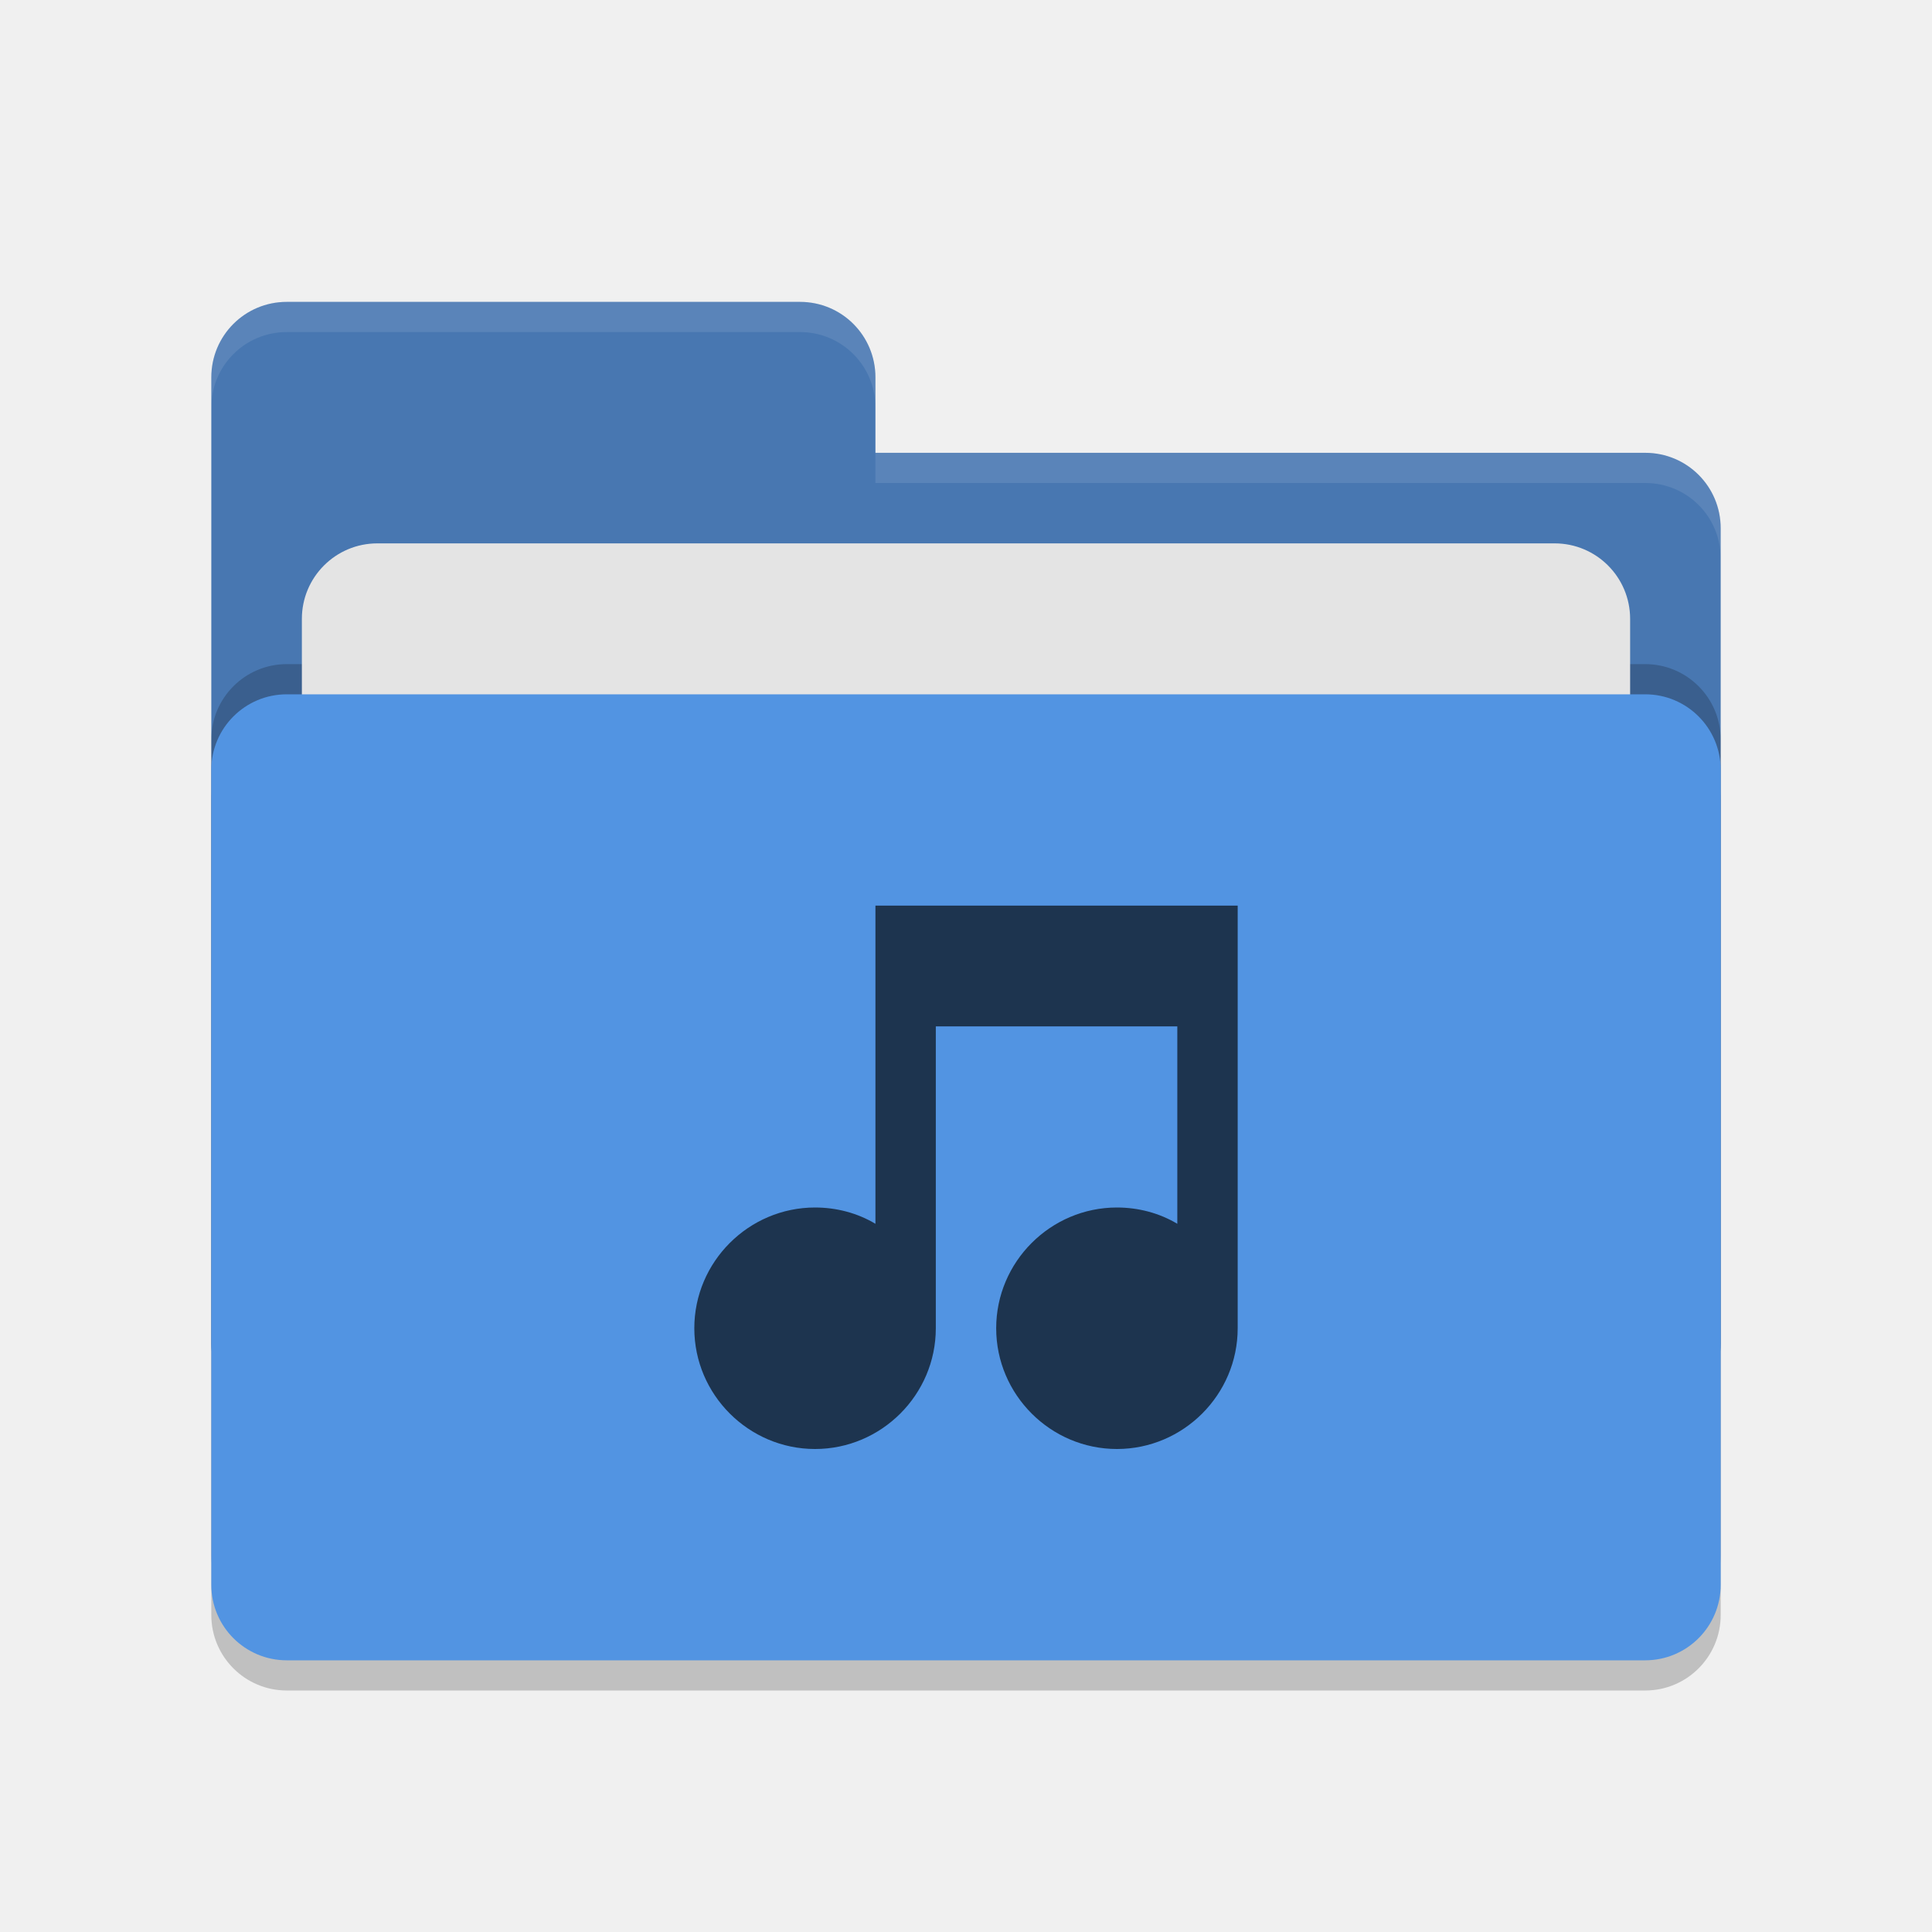
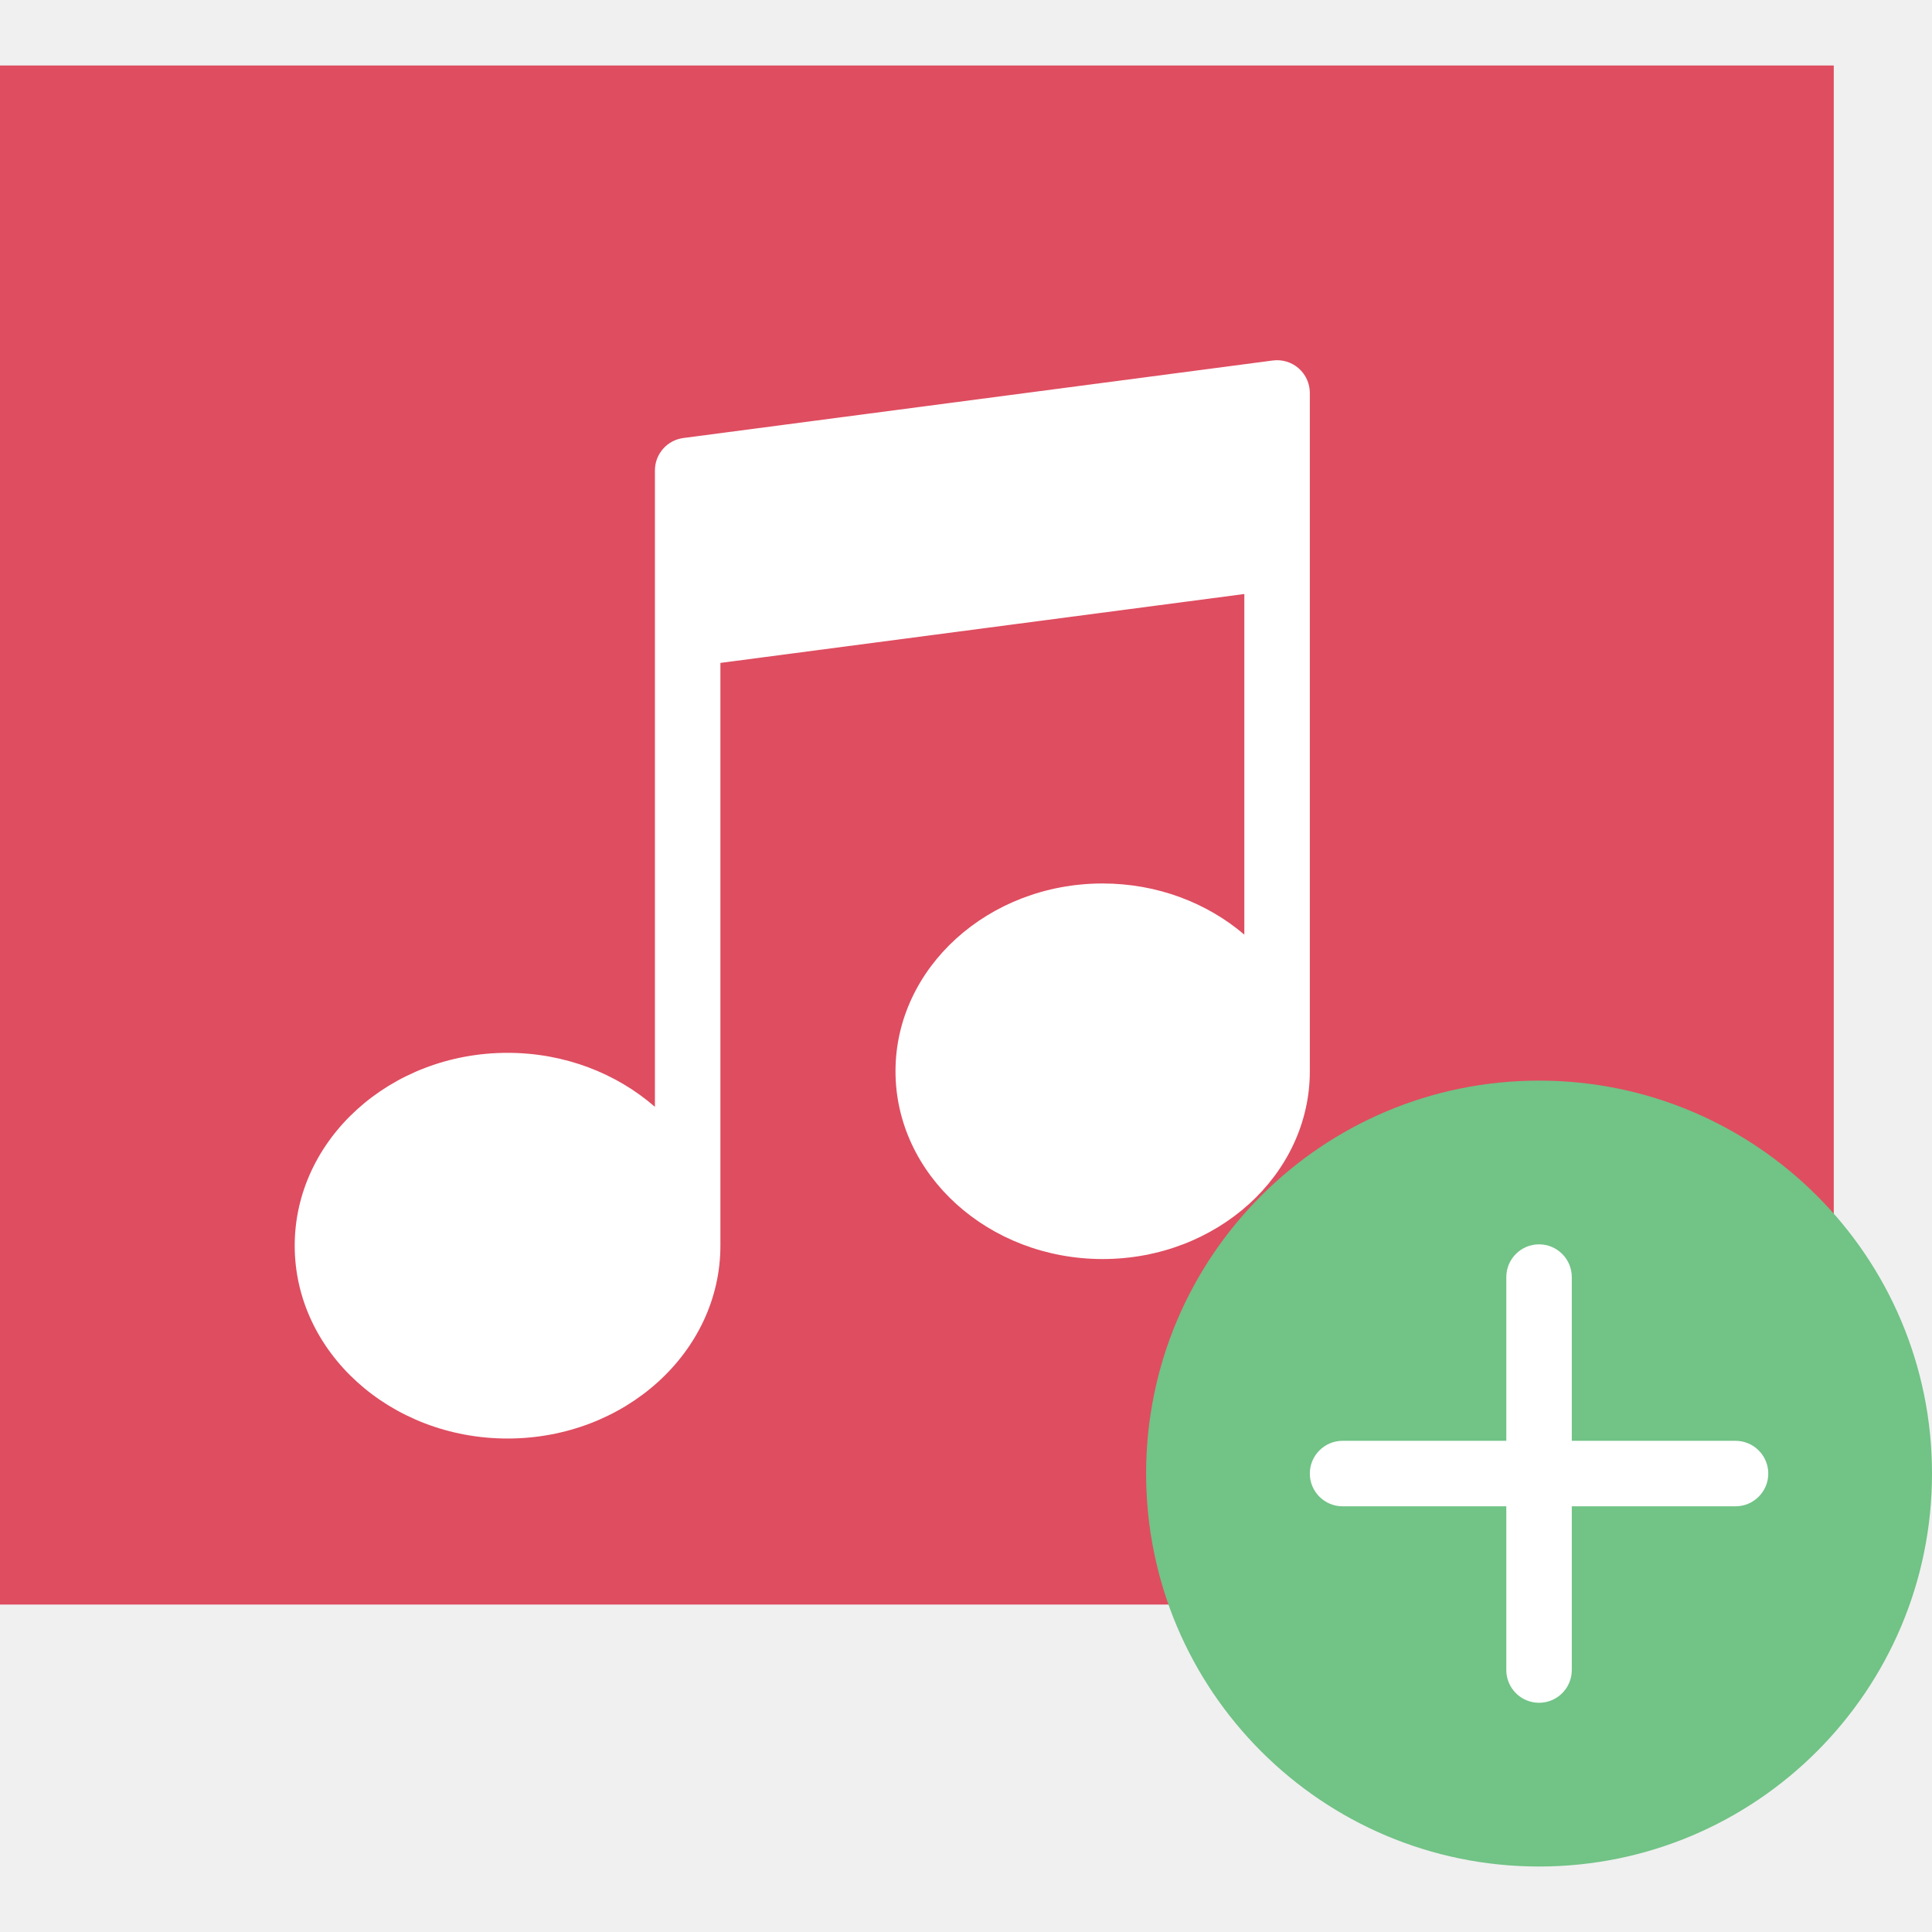
- <svg xmlns="http://www.w3.org/2000/svg" width="64" height="64" version="1.1">
-   <rect style="opacity:0.2" width="50" height="32" x="7" y="24" rx="2.5" ry="2.5" />
-   <path style="fill:#4877b1" d="M 7,44.5 C 7,45.885 8.115,47 9.5,47 H 54.5 C 55.885,47 57,45.885 57,44.5 V 17.5 C 57,16.115 55.885,15 54.5,15 H 29 V 12.5 C 29,11.115 27.885,10 26.5,10 H 9.5 C 8.115,10 7,11.115 7,12.5" />
-   <rect style="opacity:0.2" width="50" height="32" x="7" y="22" rx="2.5" ry="2.5" />
-   <rect style="fill:#e4e4e4" width="44" height="20" x="10" y="18" rx="2.5" ry="2.5" />
-   <rect style="fill:#5294e2" width="50" height="32" x="7" y="23" rx="2.5" ry="2.5" />
-   <path style="opacity:0.1;fill:#ffffff" d="M 9.5,10 C 8.115,10 7,11.115 7,12.5 V 13.5 C 7,12.115 8.115,11 9.5,11 H 26.5 C 27.885,11 29,12.115 29,13.5 V 12.5 C 29,11.115 27.885,10 26.5,10 Z M 29,15 V 16 H 54.5 C 55.89,16 57,17.115 57,18.5 V 17.5 C 57,16.115 55.89,15 54.5,15 Z" />
-   <path style="fill:#1d344f" d="M 29,40.54 C 28.4,40.18 27.7,40 27,40 24.8,40 23,41.8 23,44 23,46.2 24.8,48 27,48 29.2,48 31,46.2 31,44 V 34 H 39 V 40.54 C 38.4,40.18 37.7,40 37,40 34.8,40 33,41.8 33,44 33,46.2 34.8,48 37,48 39.2,48 41,46.2 41,44 V 30 H 29" />
+ <svg xmlns="http://www.w3.org/2000/svg" version="1.1" id="Capa_1" x="0px" y="0px" viewBox="0 0 59 59" style="enable-background:new 0 0 59 59;" xml:space="preserve">
+   <g>
+     <polygon style="fill:#DF4D60;" points="0,2 0,49 12,49 34.697,49 56,49 56,38.372 56,18 56,2  " />
+     <path style="fill:#FFFFFF;" d="M39.659,11.248c-0.216-0.19-0.506-0.277-0.79-0.239l-18,2.367C20.372,13.441,20,13.865,20,14.367   v3.551v1.449v14.434c-1.169-1.019-2.754-1.649-4.5-1.649c-3.584,0-6.5,2.642-6.5,5.889s2.916,5.889,6.5,5.889s6.5-2.642,6.5-5.889   V20.244l16-2.104v10.402c-1.133-0.966-2.653-1.562-4.327-1.562c-3.488,0-6.326,2.572-6.326,5.734s2.838,5.735,6.326,5.735   c3.489,0,6.327-2.573,6.327-5.735V17v-1.449V12C40,11.712,39.876,11.438,39.659,11.248z" />
+     <g>
+       <circle style="fill:#71C386;" cx="47" cy="45" r="12" />
+       <path style="fill:#FFFFFF;" d="M53,44h-5v-5c0-0.552-0.448-1-1-1s-1,0.448-1,1v5h-5c-0.552,0-1,0.448-1,1s0.448,1,1,1h5v5    c0,0.552,0.448,1,1,1s1-0.448,1-1v-5h5c0.552,0,1-0.448,1-1S53.552,44,53,44z" />
+     </g>
+   </g>
+   <g>
+ </g>
+   <g>
+ </g>
+   <g>
+ </g>
+   <g>
+ </g>
+   <g>
+ </g>
+   <g>
+ </g>
+   <g>
+ </g>
+   <g>
+ </g>
+   <g>
+ </g>
+   <g>
+ </g>
+   <g>
+ </g>
+   <g>
+ </g>
+   <g>
+ </g>
+   <g>
+ </g>
+   <g>
+ </g>
</svg>
